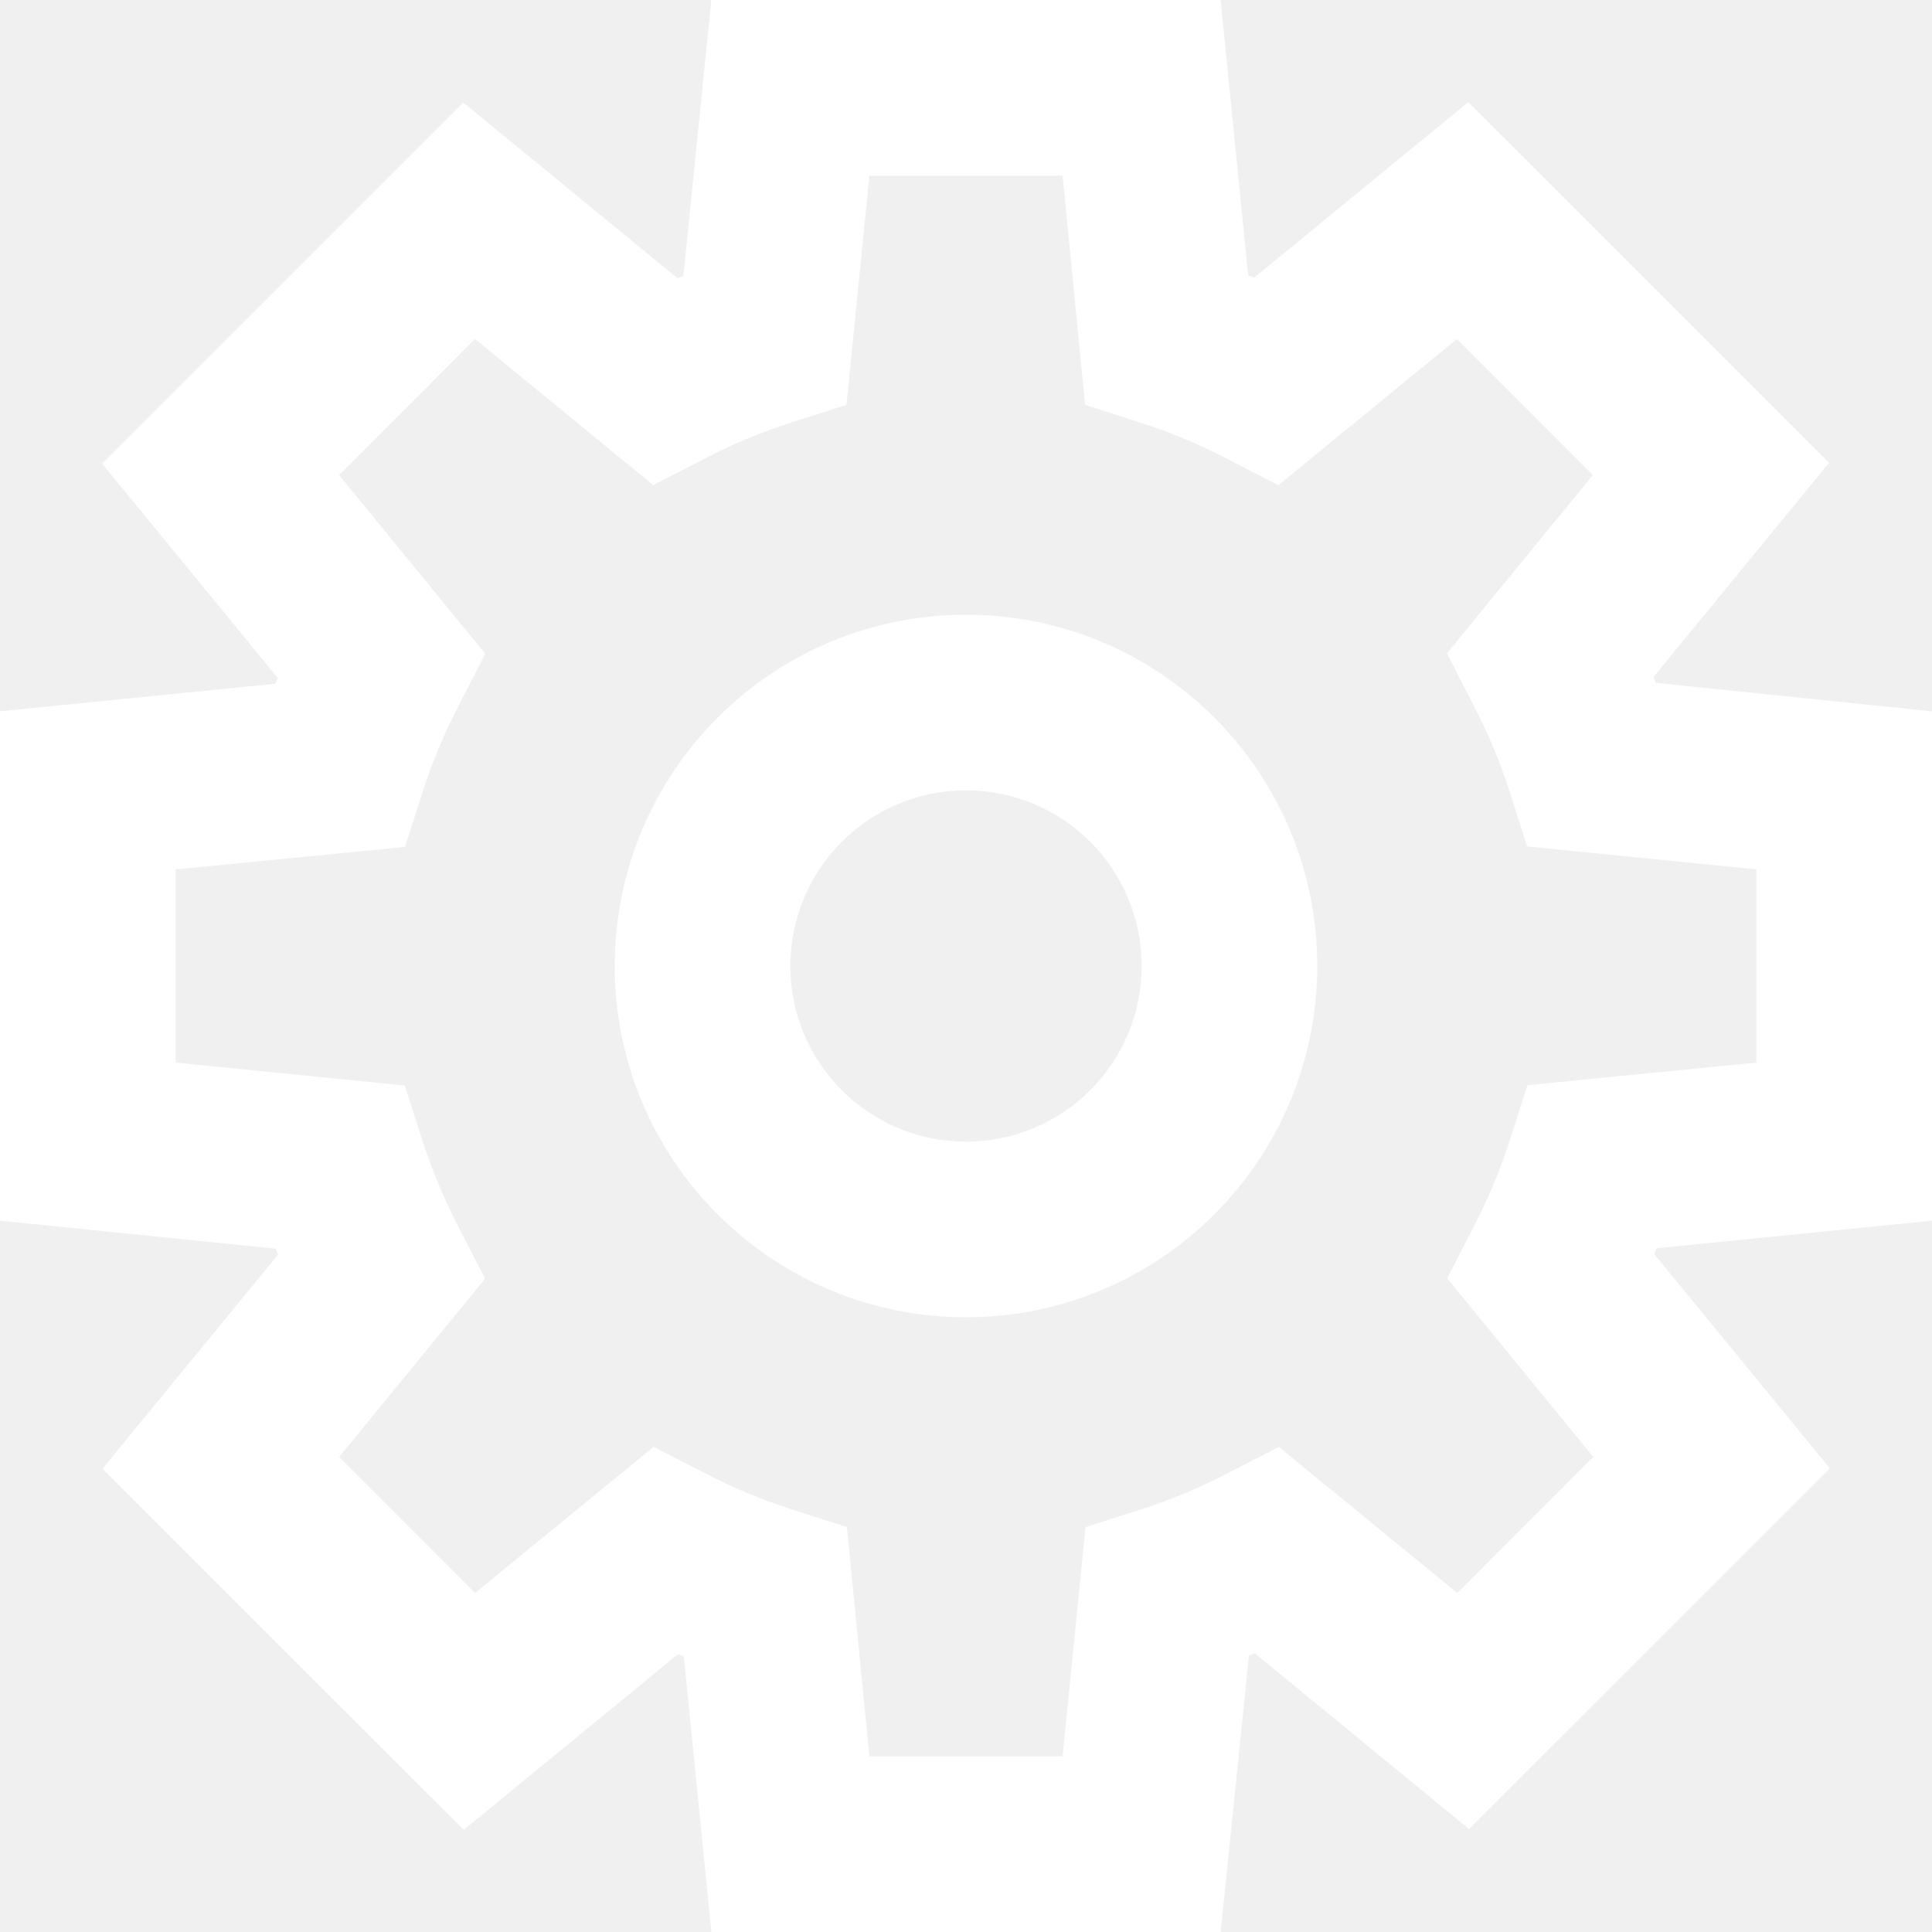
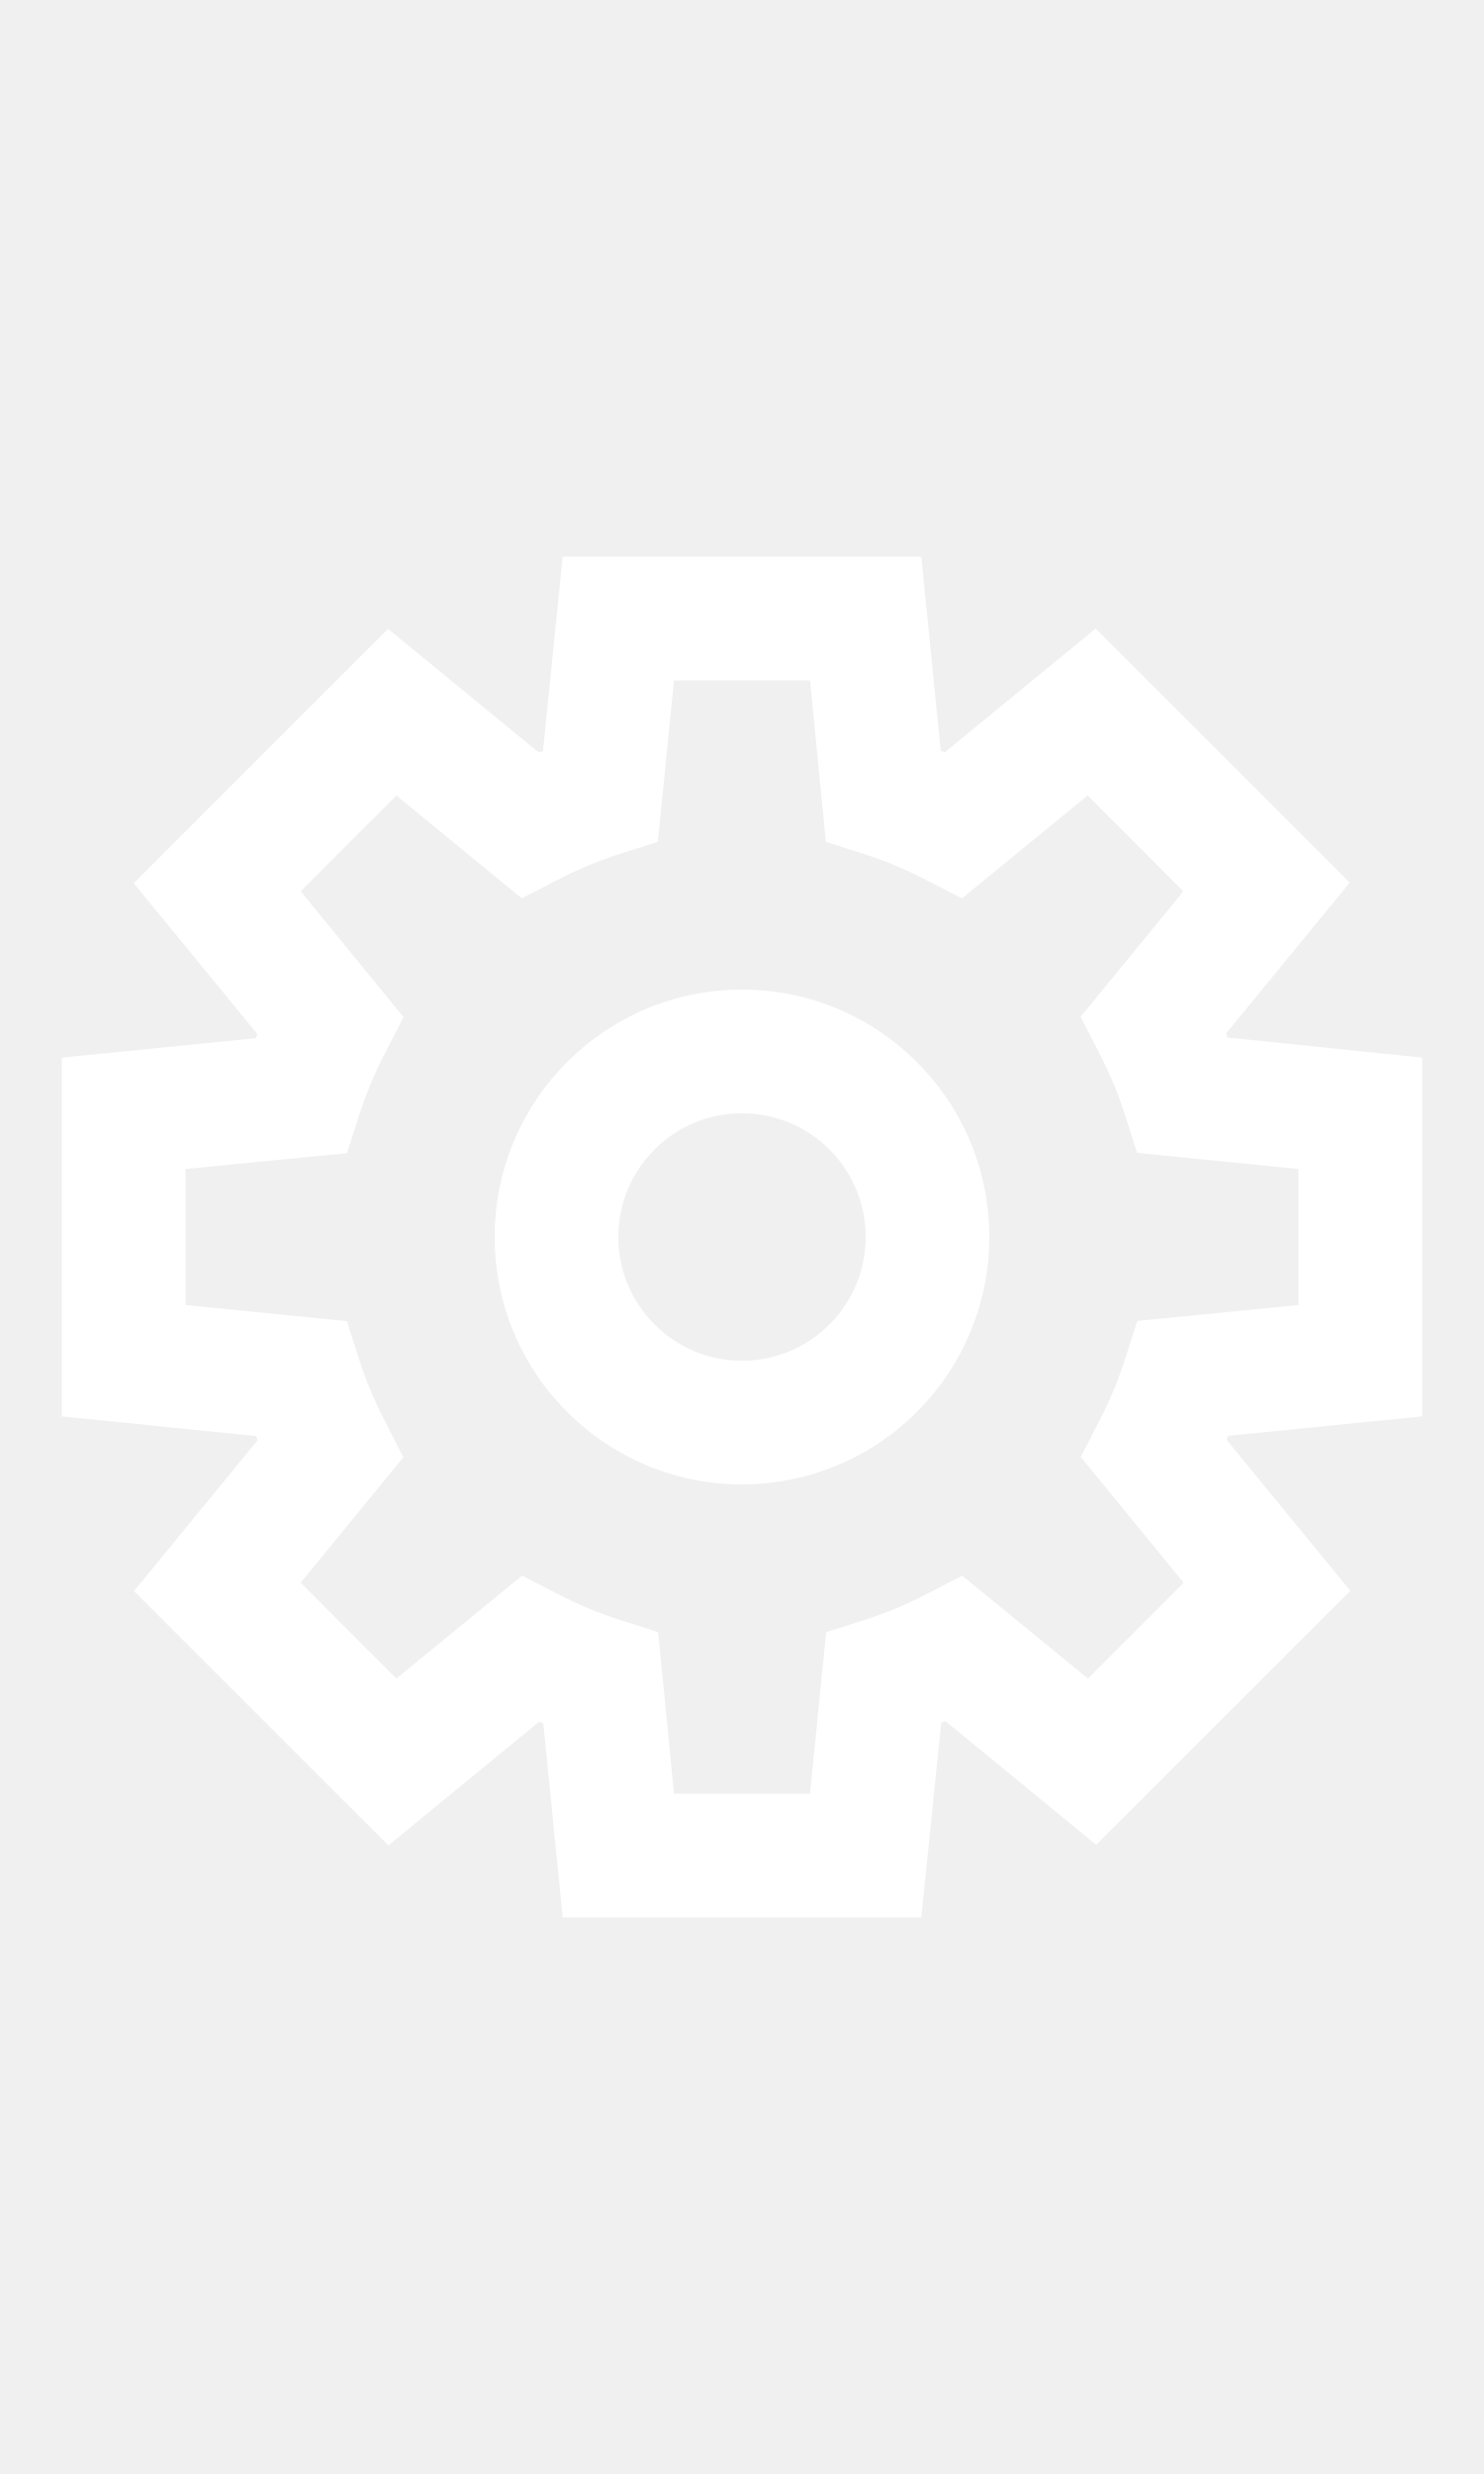
- <svg xmlns="http://www.w3.org/2000/svg" width="22px" height="22px" viewBox="0 0 22 22" version="1.1">
+ <svg xmlns="http://www.w3.org/2000/svg" width="24px" height="40px" viewBox="0 0 24 40" version="1.1">
  <g id="Page-1" stroke="none" stroke-width="1" fill="none" fill-rule="evenodd">
-     <g id="ic-nav-settings-active" fill="#FFFFFF" fill-rule="nonzero">
-       <g id="Group_8816">
-         <path d="M13.9,22 L8.1,22 L7.787,18.864 L7.72,18.837 L5.281,20.837 L1.167,16.725 L3.167,14.285 L3.139,14.219 L0,13.9 L0,8.1 L3.135,7.786 L3.163,7.72 L1.163,5.28 L5.276,1.168 L7.715,3.168 L7.782,3.141 L8.1,0 L13.9,0 L14.213,3.136 L14.28,3.163 L16.719,1.163 L20.828,5.27 L18.828,7.71 L18.856,7.776 L22,8.1 L22,13.9 L18.865,14.214 L18.837,14.28 L20.837,16.72 L16.728,20.827 L14.289,18.827 L14.222,18.854 L13.9,22 Z M9.9,20 L12.1,20 L12.361,17.39 L12.987,17.19 C13.329,17.08 13.661,16.942 13.979,16.776 L14.562,16.476 L16.595,18.14 L18.143,16.591 L16.479,14.556 L16.779,13.972 C16.945,13.654 17.083,13.323 17.193,12.982 L17.393,12.357 L20,12.1 L20,9.9 L17.39,9.639 L17.19,9.014 C17.08,8.673 16.942,8.342 16.776,8.024 L16.476,7.44 L18.138,5.41 L16.59,3.861 L14.557,5.525 L13.974,5.225 C13.656,5.059 13.324,4.921 12.982,4.811 L12.356,4.611 L12.1,2 L9.9,2 L9.639,4.61 L9.013,4.81 C8.671,4.92 8.339,5.058 8.021,5.224 L7.438,5.524 L5.41,3.861 L3.862,5.41 L5.526,7.445 L5.226,8.029 C5.06,8.347 4.922,8.678 4.812,9.019 L4.612,9.644 L2,9.9 L2,12.1 L4.61,12.361 L4.81,12.986 C4.92,13.327 5.058,13.658 5.224,13.976 L5.524,14.56 L3.862,16.59 L5.41,18.139 L7.443,16.475 L8.026,16.775 C8.344,16.941 8.676,17.079 9.018,17.189 L9.644,17.389 L9.9,20 Z" id="Path_18871" />
-       </g>
-       <g id="Group_8817" transform="translate(7, 7)">
-         <path d="M4,8 C1.791,8 0,6.209 0,4 C0,1.791 1.791,0 4,0 C6.209,0 8,1.791 8,4 C8,5.061 7.579,6.078 6.828,6.828 C6.078,7.579 5.061,8 4,8 Z M4,2 C2.895,2 2,2.895 2,4 C2,5.105 2.895,6 4,6 C5.105,6 6,5.105 6,4 C6,2.895 5.105,2 4,2 Z" id="Path_18872" />
+     <g id="ic-nav-settings-active">
+       <rect id="Rectangle-Copy-42" x="0" y="0" width="24" height="40" />
+       <g transform="translate(1, 9)" fill="#FFFFFF" fill-rule="nonzero">
+         <g id="Group_8816">
+           <path d="M13.9,22 L8.1,22 L7.787,18.864 L7.72,18.837 L5.281,20.837 L1.167,16.725 L3.167,14.285 L3.139,14.219 L0,13.9 L0,8.1 L3.135,7.786 L3.163,7.72 L1.163,5.28 L5.276,1.168 L7.715,3.168 L7.782,3.141 L8.1,0 L13.9,0 L14.213,3.136 L14.28,3.163 L16.719,1.163 L20.828,5.27 L18.828,7.71 L18.856,7.776 L22,8.1 L22,13.9 L18.865,14.214 L18.837,14.28 L20.837,16.72 L16.728,20.827 L14.289,18.827 L14.222,18.854 L13.9,22 Z M9.9,20 L12.1,20 L12.361,17.39 L12.987,17.19 C13.329,17.08 13.661,16.942 13.979,16.776 L14.562,16.476 L16.595,18.14 L18.143,16.591 L16.479,14.556 L16.779,13.972 C16.945,13.654 17.083,13.323 17.193,12.982 L17.393,12.357 L20,12.1 L20,9.9 L17.39,9.639 L17.19,9.014 C17.08,8.673 16.942,8.342 16.776,8.024 L16.476,7.44 L18.138,5.41 L16.59,3.861 L14.557,5.525 L13.974,5.225 C13.656,5.059 13.324,4.921 12.982,4.811 L12.356,4.611 L12.1,2 L9.9,2 L9.639,4.61 L9.013,4.81 C8.671,4.92 8.339,5.058 8.021,5.224 L7.438,5.524 L5.41,3.861 L3.862,5.41 L5.526,7.445 L5.226,8.029 C5.06,8.347 4.922,8.678 4.812,9.019 L4.612,9.644 L2,9.9 L2,12.1 L4.61,12.361 L4.81,12.986 C4.92,13.327 5.058,13.658 5.224,13.976 L5.524,14.56 L3.862,16.59 L5.41,18.139 L7.443,16.475 L8.026,16.775 C8.344,16.941 8.676,17.079 9.018,17.189 L9.644,17.389 L9.9,20 Z" id="Path_18871" />
+         </g>
+         <g id="Group_8817" transform="translate(7, 7)">
+           <path d="M4,8 C1.791,8 0,6.209 0,4 C0,1.791 1.791,0 4,0 C6.209,0 8,1.791 8,4 C8,5.061 7.579,6.078 6.828,6.828 C6.078,7.579 5.061,8 4,8 Z M4,2 C2.895,2 2,2.895 2,4 C2,5.105 2.895,6 4,6 C5.105,6 6,5.105 6,4 C6,2.895 5.105,2 4,2 Z" id="Path_18872" />
+         </g>
      </g>
    </g>
  </g>
</svg>
